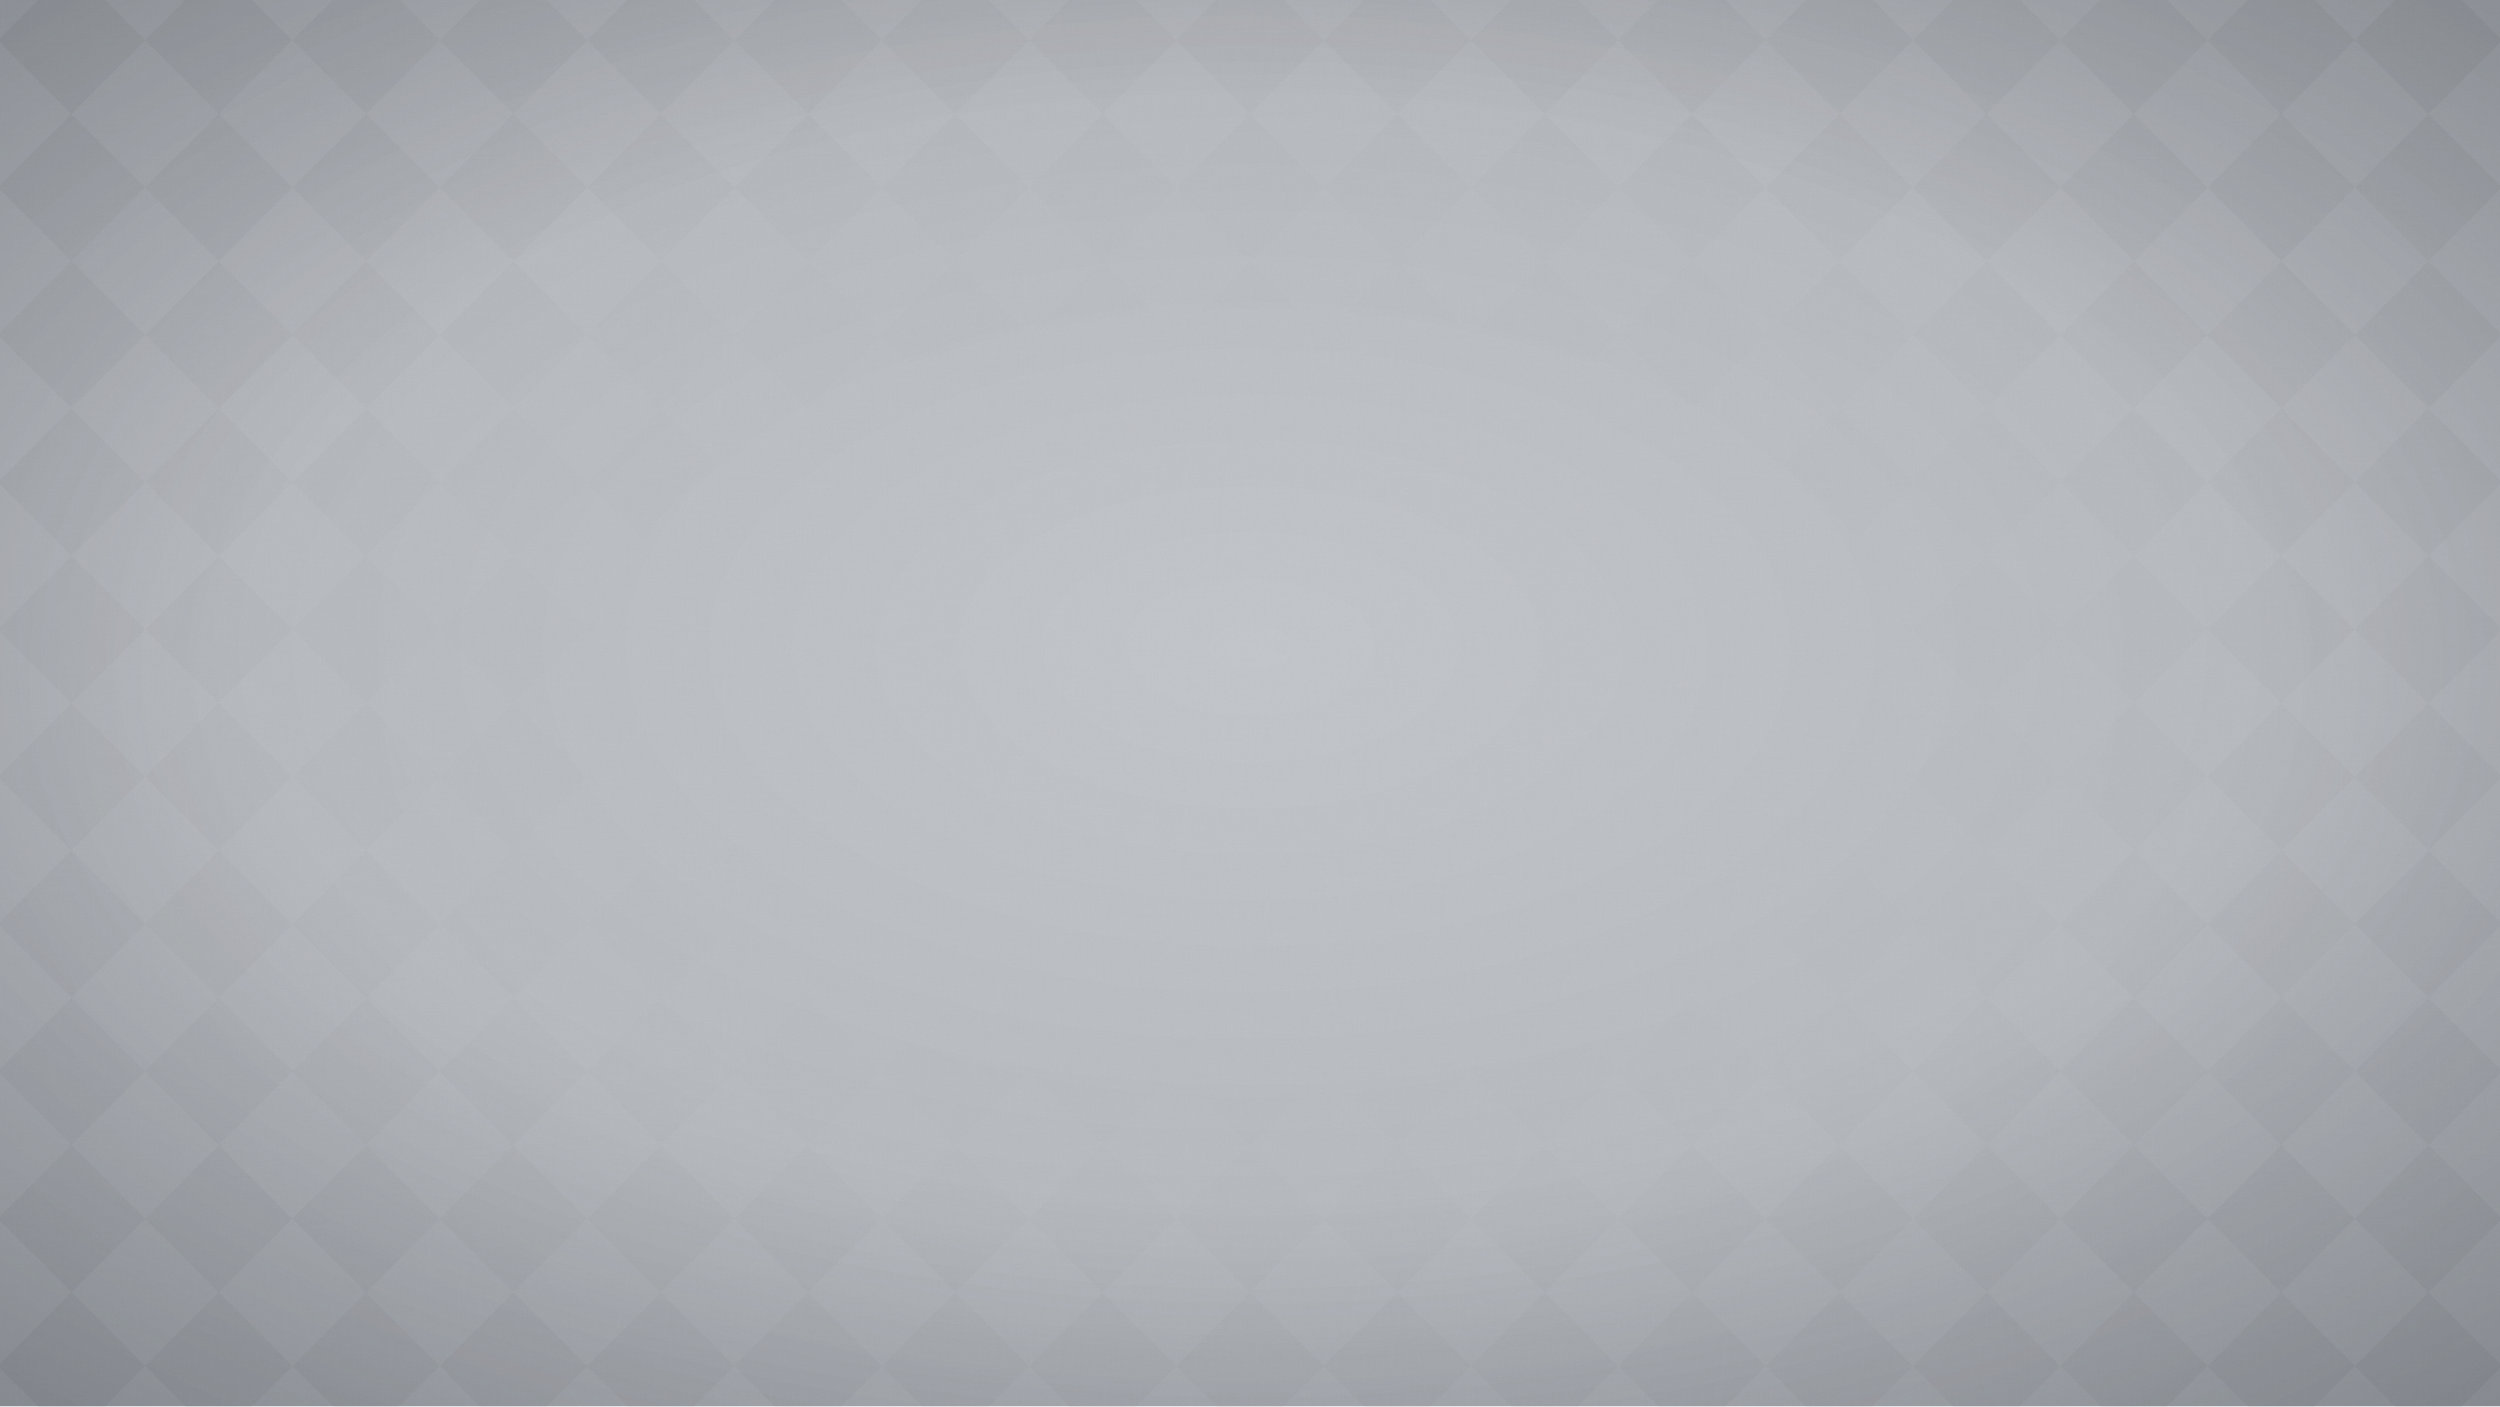
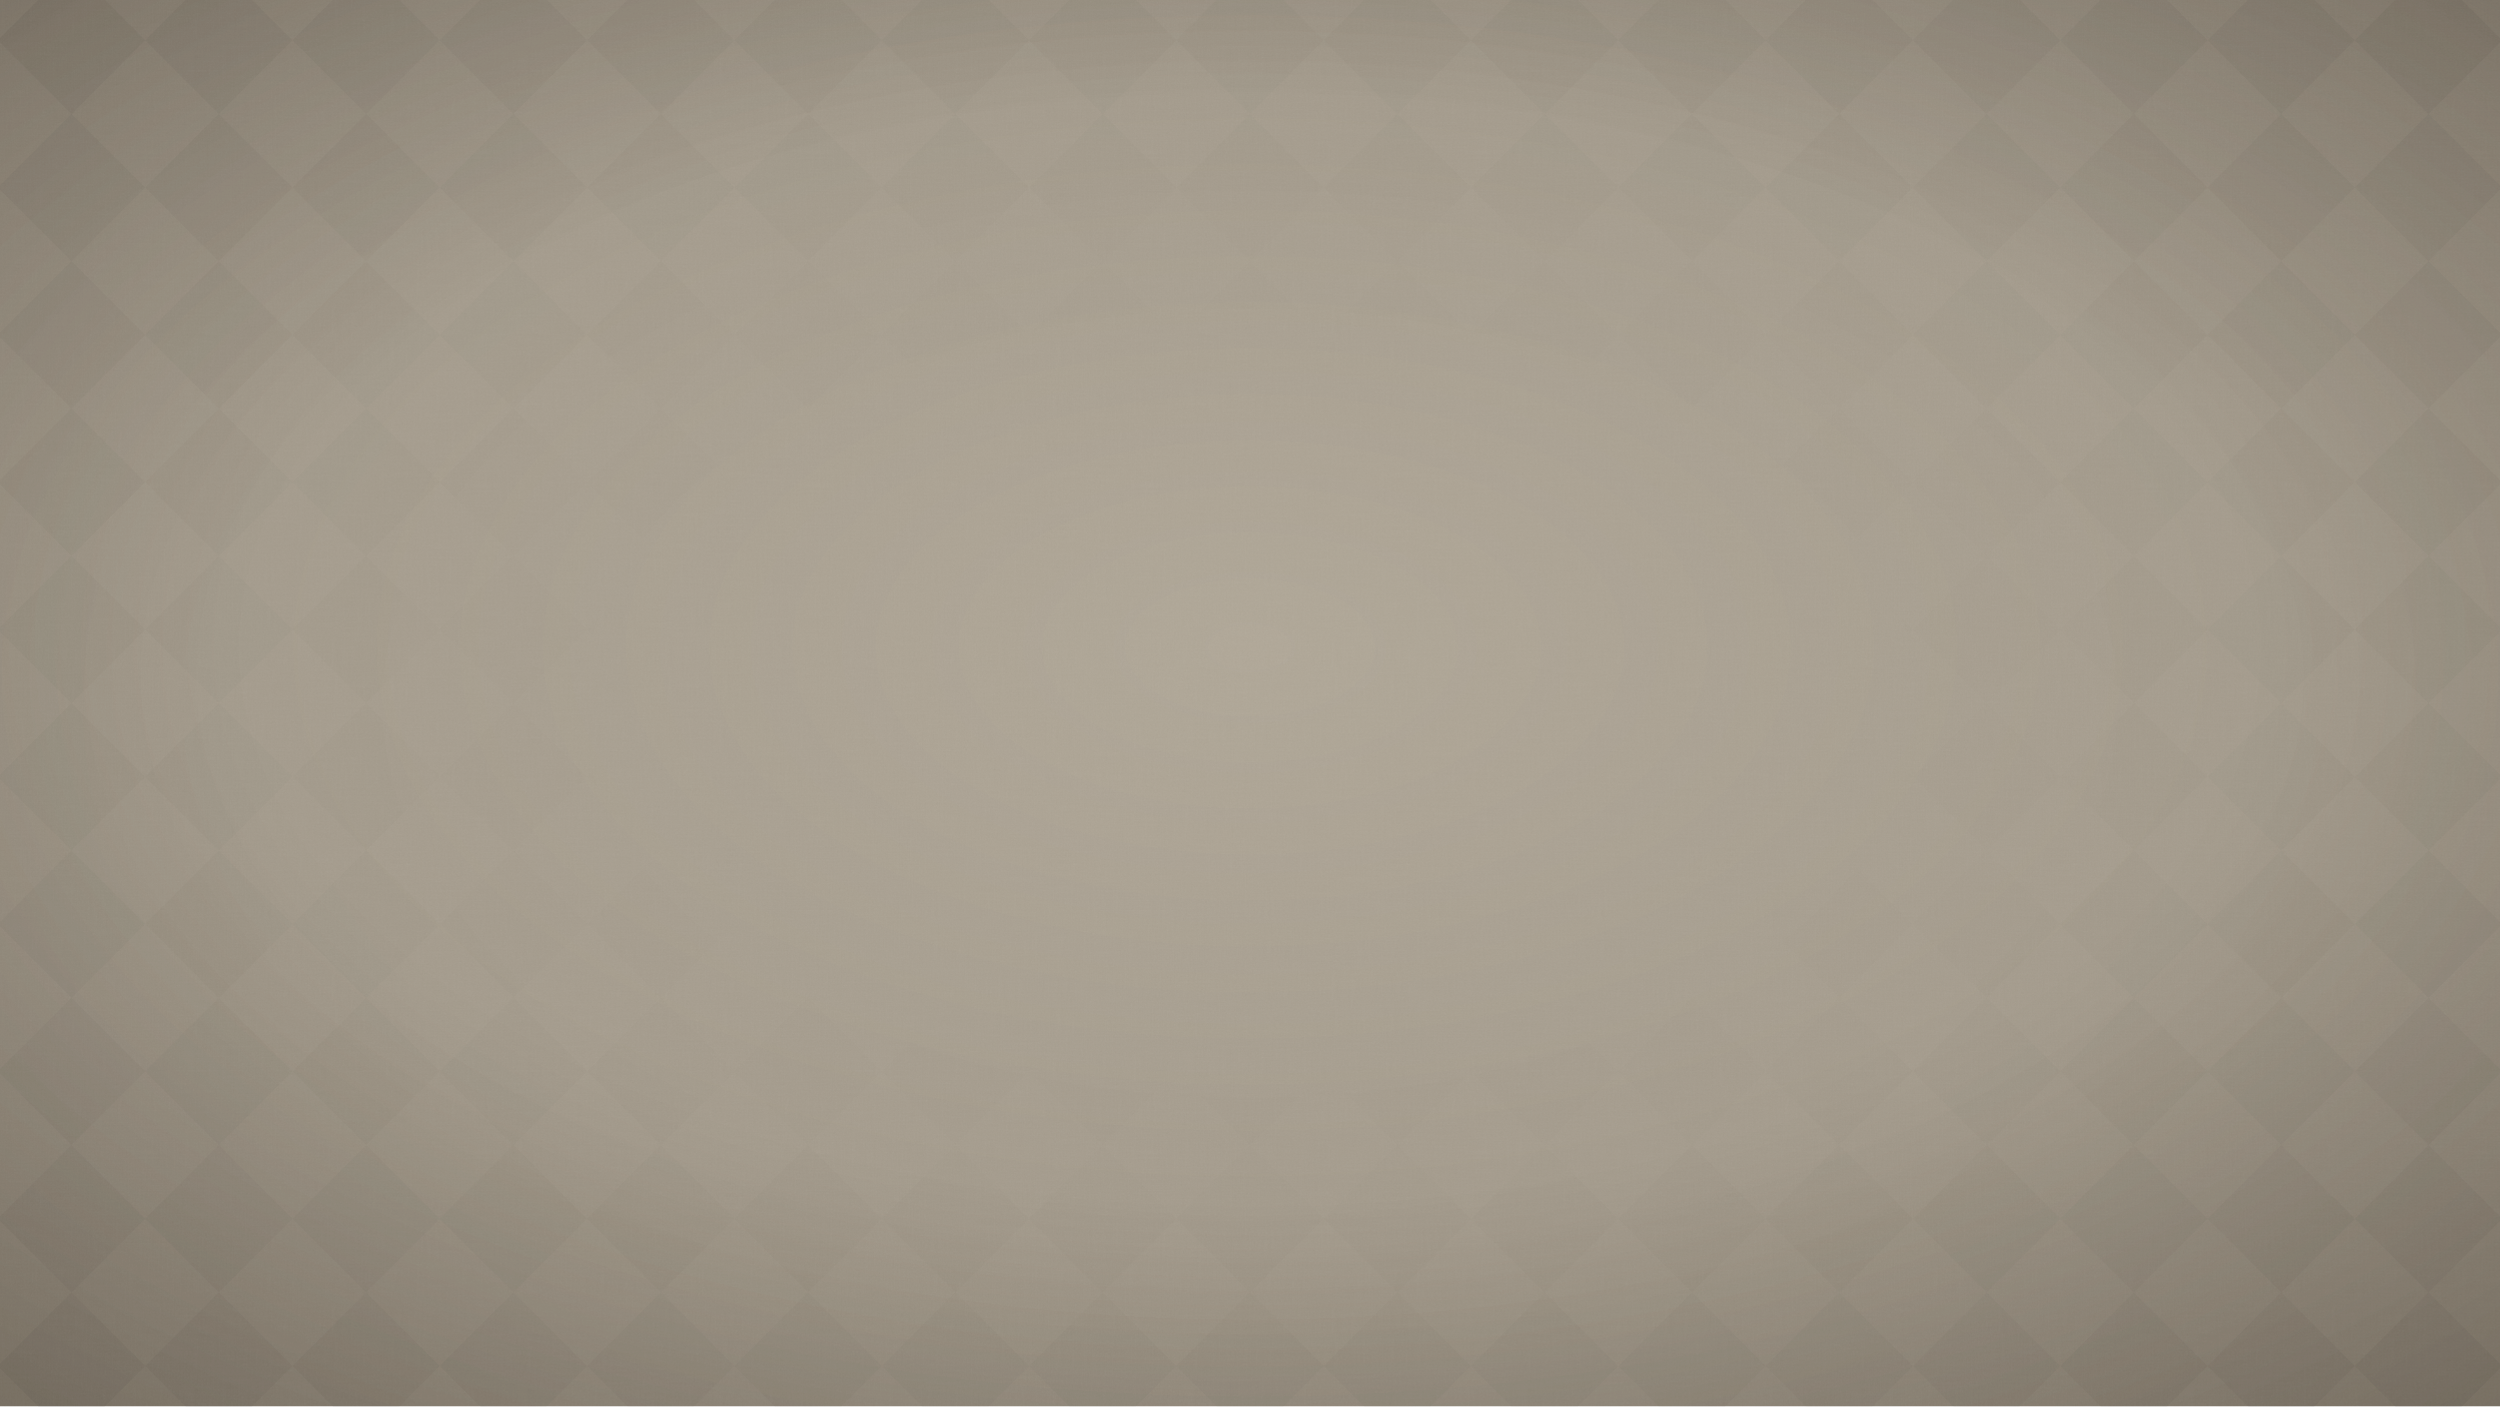
<svg xmlns="http://www.w3.org/2000/svg" viewBox="0 0 1920 1080">
  <defs>
    <radialGradient id="base" cx="50%" cy="46%" r="72%">
-       <stop offset="0%" stop-color="#c2c5ca" />
-       <stop offset="55%" stop-color="#b6b9be" />
-       <stop offset="100%" stop-color="#959aa1" />
+       <stop offset="0%" stop-color="#b0a797" />
+       <stop offset="55%" stop-color="#a49b8c" />
+       <stop offset="100%" stop-color="#857b6c" />
    </radialGradient>
    <filter id="fibres" x="0" y="0" width="100%" height="100%">
      <feTurbulence type="fractalNoise" baseFrequency="0.75" numOctaves="3" seed="2" stitchTiles="stitch" />
      <feColorMatrix type="saturate" values="0" />
    </filter>
    <filter id="threads" x="0" y="0" width="100%" height="100%">
      <feTurbulence type="fractalNoise" baseFrequency="0.9 0.03" numOctaves="2" seed="8" stitchTiles="stitch" result="warp" />
      <feTurbulence type="fractalNoise" baseFrequency="0.03 0.9" numOctaves="2" seed="9" stitchTiles="stitch" />
      <feComposite in2="warp" operator="arithmetic" k2="0.5" k3="0.5" />
      <feColorMatrix type="saturate" values="0" />
    </filter>
    <pattern id="cloth" x="0" y="0" width="256" height="256" patternUnits="userSpaceOnUse">
      <rect width="256" height="256" filter="url(#fibres)" opacity="0.05" />
      <rect width="256" height="256" filter="url(#threads)" opacity="0.06" />
    </pattern>
    <radialGradient id="toward-edges" cx="50%" cy="50%" r="70%">
      <stop offset="35%" stop-color="#000000" stop-opacity="0" />
      <stop offset="100%" stop-color="#000000" stop-opacity="0.045" />
    </radialGradient>
    <radialGradient id="vignette" cx="50%" cy="48%" r="75%">
      <stop offset="55%" stop-color="#000" stop-opacity="0" />
      <stop offset="100%" stop-color="#000" stop-opacity="0.12" />
    </radialGradient>
  </defs>
  <rect width="1920" height="1080" fill="url(#base)" />
  <path d="M54.9 -25.7L111.5 30.9L54.9 87.5L-1.7 30.9ZM168 -25.7L224.6 30.9L168 87.5L111.5 30.9ZM54.9 87.5L111.5 144L54.9 200.6L-1.7 144ZM281.2 -25.7L337.7 30.9L281.2 87.5L224.6 30.9ZM168 87.5L224.6 144L168 200.6L111.5 144ZM54.9 200.6L111.5 257.2L54.9 313.7L-1.7 257.2ZM394.3 -25.7L450.9 30.9L394.3 87.5L337.7 30.9ZM281.2 87.5L337.7 144L281.2 200.6L224.6 144ZM168 200.6L224.6 257.2L168 313.7L111.5 257.2ZM54.9 313.7L111.5 370.3L54.9 426.9L-1.7 370.3ZM507.5 -25.7L564 30.9L507.5 87.5L450.9 30.9ZM394.3 87.5L450.9 144L394.3 200.6L337.7 144ZM281.2 200.6L337.7 257.2L281.2 313.7L224.6 257.2ZM168 313.7L224.6 370.3L168 426.9L111.5 370.3ZM54.9 426.9L111.5 483.4L54.9 540L-1.7 483.4ZM620.6 -25.7L677.2 30.9L620.6 87.5L564 30.9ZM507.5 87.5L564 144L507.5 200.6L450.9 144ZM394.3 200.6L450.9 257.2L394.3 313.7L337.7 257.2ZM281.2 313.7L337.7 370.3L281.2 426.9L224.6 370.3ZM168 426.9L224.6 483.4L168 540L111.5 483.4ZM54.9 540L111.5 596.6L54.9 653.1L-1.7 596.6ZM733.7 -25.7L790.3 30.9L733.7 87.5L677.2 30.9ZM620.6 87.5L677.2 144L620.6 200.6L564 144ZM507.5 200.6L564 257.2L507.5 313.7L450.9 257.2ZM394.3 313.7L450.9 370.3L394.3 426.9L337.7 370.3ZM281.2 426.9L337.7 483.4L281.2 540L224.6 483.4ZM168 540L224.6 596.6L168 653.1L111.5 596.6ZM54.9 653.1L111.5 709.7L54.9 766.3L-1.7 709.7ZM846.9 -25.7L903.4 30.9L846.9 87.5L790.3 30.9ZM733.7 87.5L790.3 144L733.7 200.6L677.2 144ZM620.6 200.6L677.2 257.2L620.6 313.7L564 257.2ZM507.5 313.7L564 370.3L507.5 426.9L450.9 370.3ZM394.3 426.9L450.9 483.4L394.3 540L337.7 483.4ZM281.2 540L337.7 596.6L281.2 653.1L224.6 596.6ZM168 653.1L224.6 709.7L168 766.3L111.5 709.7ZM54.9 766.3L111.5 822.8L54.9 879.4L-1.7 822.8ZM960 -25.7L1016.6 30.9L960 87.5L903.4 30.9ZM846.9 87.5L903.4 144L846.9 200.6L790.3 144ZM733.7 200.6L790.3 257.2L733.7 313.7L677.2 257.2ZM620.6 313.7L677.2 370.3L620.6 426.9L564 370.3ZM507.5 426.9L564 483.4L507.5 540L450.9 483.4ZM394.3 540L450.9 596.6L394.3 653.1L337.7 596.6ZM281.2 653.1L337.7 709.7L281.2 766.3L224.6 709.7ZM168 766.3L224.6 822.8L168 879.4L111.5 822.8ZM54.9 879.4L111.5 936L54.9 992.5L-1.7 936ZM1073.1 -25.7L1129.7 30.9L1073.1 87.5L1016.6 30.9ZM960 87.5L1016.6 144L960 200.6L903.4 144ZM846.9 200.6L903.4 257.2L846.9 313.7L790.3 257.2ZM733.7 313.7L790.3 370.3L733.7 426.9L677.2 370.3ZM620.6 426.9L677.2 483.4L620.6 540L564 483.4ZM507.5 540L564 596.6L507.5 653.1L450.9 596.6ZM394.3 653.1L450.9 709.7L394.3 766.3L337.7 709.7ZM281.2 766.3L337.7 822.8L281.2 879.4L224.6 822.8ZM168 879.4L224.6 936L168 992.5L111.5 936ZM54.9 992.5L111.5 1049.1L54.9 1105.7L-1.7 1049.1ZM1186.3 -25.7L1242.8 30.9L1186.3 87.5L1129.7 30.9ZM1073.1 87.5L1129.7 144L1073.1 200.6L1016.6 144ZM960 200.6L1016.6 257.2L960 313.7L903.4 257.2ZM846.9 313.7L903.4 370.3L846.9 426.9L790.3 370.3ZM733.7 426.9L790.3 483.4L733.7 540L677.2 483.4ZM620.6 540L677.2 596.6L620.6 653.1L564 596.6ZM507.5 653.1L564 709.7L507.5 766.3L450.9 709.7ZM394.3 766.3L450.9 822.8L394.3 879.4L337.7 822.8ZM281.2 879.4L337.7 936L281.2 992.5L224.6 936ZM168 992.5L224.6 1049.1L168 1105.7L111.5 1049.1ZM1299.4 -25.7L1356 30.9L1299.4 87.5L1242.8 30.9ZM1186.3 87.5L1242.8 144L1186.3 200.6L1129.7 144ZM1073.1 200.6L1129.7 257.2L1073.1 313.7L1016.6 257.2ZM960 313.7L1016.6 370.3L960 426.9L903.4 370.3ZM846.9 426.9L903.4 483.4L846.9 540L790.3 483.4ZM733.7 540L790.3 596.6L733.7 653.1L677.2 596.6ZM620.6 653.1L677.2 709.7L620.6 766.3L564 709.7ZM507.5 766.3L564 822.8L507.5 879.4L450.9 822.8ZM394.3 879.4L450.9 936L394.3 992.5L337.7 936ZM281.2 992.5L337.7 1049.1L281.2 1105.7L224.6 1049.1ZM1412.5 -25.7L1469.1 30.9L1412.5 87.5L1356 30.9ZM1299.4 87.5L1356 144L1299.4 200.6L1242.8 144ZM1186.3 200.6L1242.8 257.2L1186.3 313.7L1129.7 257.2ZM1073.1 313.7L1129.7 370.3L1073.1 426.9L1016.6 370.3ZM960 426.9L1016.6 483.4L960 540L903.4 483.4ZM846.9 540L903.4 596.6L846.9 653.1L790.3 596.6ZM733.7 653.1L790.3 709.7L733.7 766.3L677.2 709.7ZM620.6 766.3L677.2 822.8L620.6 879.4L564 822.8ZM507.5 879.4L564 936L507.5 992.5L450.9 936ZM394.3 992.5L450.9 1049.1L394.3 1105.7L337.7 1049.1ZM1525.7 -25.7L1582.3 30.9L1525.7 87.5L1469.1 30.9ZM1412.5 87.5L1469.1 144L1412.5 200.6L1356 144ZM1299.4 200.6L1356 257.2L1299.4 313.7L1242.8 257.2ZM1186.3 313.7L1242.8 370.3L1186.3 426.9L1129.7 370.3ZM1073.1 426.9L1129.7 483.4L1073.1 540L1016.6 483.4ZM960 540L1016.6 596.6L960 653.1L903.4 596.6ZM846.9 653.1L903.4 709.7L846.9 766.3L790.3 709.7ZM733.7 766.3L790.3 822.8L733.7 879.4L677.2 822.8ZM620.6 879.4L677.2 936L620.6 992.5L564 936ZM507.5 992.5L564 1049.1L507.5 1105.7L450.9 1049.1ZM1638.8 -25.7L1695.4 30.9L1638.8 87.5L1582.3 30.9ZM1525.7 87.5L1582.3 144L1525.7 200.6L1469.1 144ZM1412.5 200.6L1469.1 257.2L1412.5 313.7L1356 257.2ZM1299.4 313.7L1356 370.3L1299.4 426.9L1242.8 370.3ZM1186.3 426.9L1242.8 483.4L1186.3 540L1129.7 483.4ZM1073.1 540L1129.7 596.6L1073.1 653.1L1016.6 596.6ZM960 653.1L1016.6 709.7L960 766.3L903.4 709.7ZM846.9 766.3L903.4 822.8L846.9 879.4L790.3 822.8ZM733.7 879.4L790.3 936L733.7 992.5L677.2 936ZM620.6 992.5L677.2 1049.1L620.6 1105.7L564 1049.1ZM1752 -25.7L1808.5 30.9L1752 87.5L1695.4 30.9ZM1638.8 87.5L1695.4 144L1638.8 200.6L1582.3 144ZM1525.7 200.6L1582.3 257.2L1525.7 313.7L1469.1 257.2ZM1412.5 313.7L1469.1 370.3L1412.5 426.9L1356 370.3ZM1299.4 426.9L1356 483.4L1299.4 540L1242.8 483.4ZM1186.3 540L1242.8 596.6L1186.3 653.1L1129.7 596.6ZM1073.1 653.1L1129.7 709.7L1073.1 766.3L1016.6 709.7ZM960 766.3L1016.6 822.8L960 879.4L903.4 822.8ZM846.9 879.4L903.4 936L846.9 992.5L790.3 936ZM733.7 992.5L790.3 1049.1L733.7 1105.7L677.2 1049.1ZM1865.1 -25.7L1921.7 30.9L1865.1 87.5L1808.5 30.9ZM1752 87.5L1808.5 144L1752 200.6L1695.4 144ZM1638.8 200.6L1695.4 257.2L1638.8 313.7L1582.3 257.2ZM1525.7 313.7L1582.3 370.3L1525.7 426.9L1469.1 370.3ZM1412.5 426.9L1469.1 483.4L1412.5 540L1356 483.4ZM1299.4 540L1356 596.6L1299.4 653.1L1242.8 596.6ZM1186.3 653.1L1242.8 709.7L1186.3 766.3L1129.7 709.7ZM1073.1 766.3L1129.7 822.8L1073.1 879.4L1016.6 822.8ZM960 879.4L1016.6 936L960 992.5L903.4 936ZM846.9 992.5L903.4 1049.1L846.9 1105.7L790.3 1049.1ZM1865.1 87.5L1921.7 144L1865.1 200.6L1808.5 144ZM1752 200.6L1808.5 257.2L1752 313.7L1695.4 257.2ZM1638.8 313.7L1695.4 370.3L1638.8 426.9L1582.3 370.3ZM1525.7 426.9L1582.3 483.4L1525.7 540L1469.1 483.4ZM1412.5 540L1469.1 596.6L1412.5 653.1L1356 596.6ZM1299.4 653.1L1356 709.7L1299.4 766.3L1242.8 709.7ZM1186.3 766.3L1242.8 822.8L1186.3 879.4L1129.7 822.8ZM1073.1 879.4L1129.7 936L1073.1 992.5L1016.6 936ZM960 992.5L1016.6 1049.1L960 1105.7L903.4 1049.1ZM1865.1 200.6L1921.7 257.2L1865.1 313.7L1808.5 257.2ZM1752 313.7L1808.5 370.3L1752 426.9L1695.4 370.3ZM1638.8 426.9L1695.4 483.4L1638.8 540L1582.3 483.4ZM1525.7 540L1582.3 596.6L1525.7 653.1L1469.1 596.6ZM1412.5 653.1L1469.1 709.7L1412.5 766.3L1356 709.7ZM1299.4 766.3L1356 822.8L1299.4 879.4L1242.8 822.8ZM1186.3 879.4L1242.8 936L1186.3 992.5L1129.7 936ZM1073.1 992.5L1129.7 1049.1L1073.1 1105.7L1016.6 1049.1ZM1865.1 313.7L1921.7 370.3L1865.1 426.9L1808.5 370.3ZM1752 426.9L1808.5 483.4L1752 540L1695.4 483.4ZM1638.8 540L1695.4 596.6L1638.8 653.1L1582.3 596.6ZM1525.7 653.1L1582.3 709.7L1525.7 766.3L1469.1 709.7ZM1412.5 766.3L1469.1 822.8L1412.5 879.4L1356 822.8ZM1299.4 879.4L1356 936L1299.4 992.5L1242.8 936ZM1186.3 992.5L1242.8 1049.1L1186.3 1105.7L1129.7 1049.1ZM1865.1 426.9L1921.7 483.4L1865.1 540L1808.5 483.4ZM1752 540L1808.5 596.6L1752 653.1L1695.4 596.6ZM1638.8 653.1L1695.4 709.7L1638.8 766.3L1582.3 709.7ZM1525.7 766.3L1582.3 822.8L1525.7 879.4L1469.1 822.8ZM1412.5 879.4L1469.1 936L1412.5 992.5L1356 936ZM1299.4 992.5L1356 1049.1L1299.4 1105.7L1242.8 1049.1ZM1865.1 540L1921.7 596.6L1865.1 653.1L1808.5 596.6ZM1752 653.1L1808.5 709.7L1752 766.3L1695.4 709.7ZM1638.8 766.3L1695.4 822.8L1638.8 879.4L1582.3 822.8ZM1525.7 879.4L1582.3 936L1525.7 992.5L1469.1 936ZM1412.5 992.5L1469.1 1049.1L1412.5 1105.7L1356 1049.1ZM1865.1 653.1L1921.7 709.7L1865.1 766.3L1808.5 709.7ZM1752 766.3L1808.5 822.8L1752 879.4L1695.4 822.8ZM1638.8 879.4L1695.4 936L1638.8 992.5L1582.3 936ZM1525.7 992.5L1582.3 1049.1L1525.7 1105.7L1469.1 1049.1ZM1865.1 766.3L1921.7 822.8L1865.1 879.4L1808.5 822.8ZM1752 879.4L1808.5 936L1752 992.5L1695.4 936ZM1638.8 992.5L1695.4 1049.1L1638.8 1105.7L1582.3 1049.1ZM1865.1 879.4L1921.7 936L1865.1 992.5L1808.5 936ZM1752 992.5L1808.5 1049.1L1752 1105.7L1695.4 1049.1ZM1865.1 992.5L1921.7 1049.1L1865.1 1105.7L1808.5 1049.1Z" fill="url(#toward-edges)" />
  <rect width="1920" height="1080" fill="url(#cloth)" />
  <rect width="1920" height="1080" fill="url(#vignette)" />
</svg>
